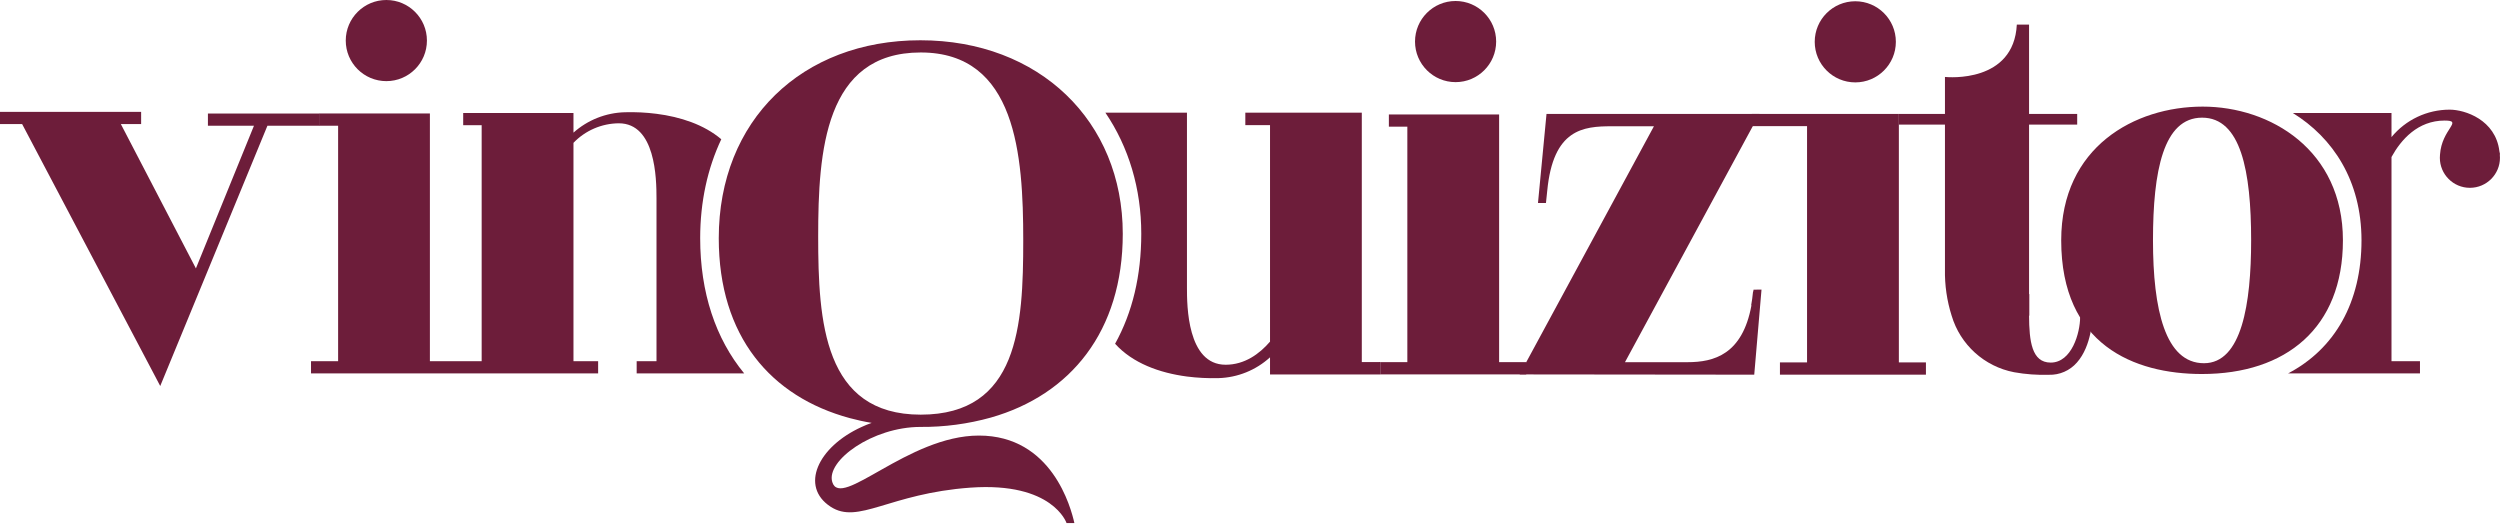
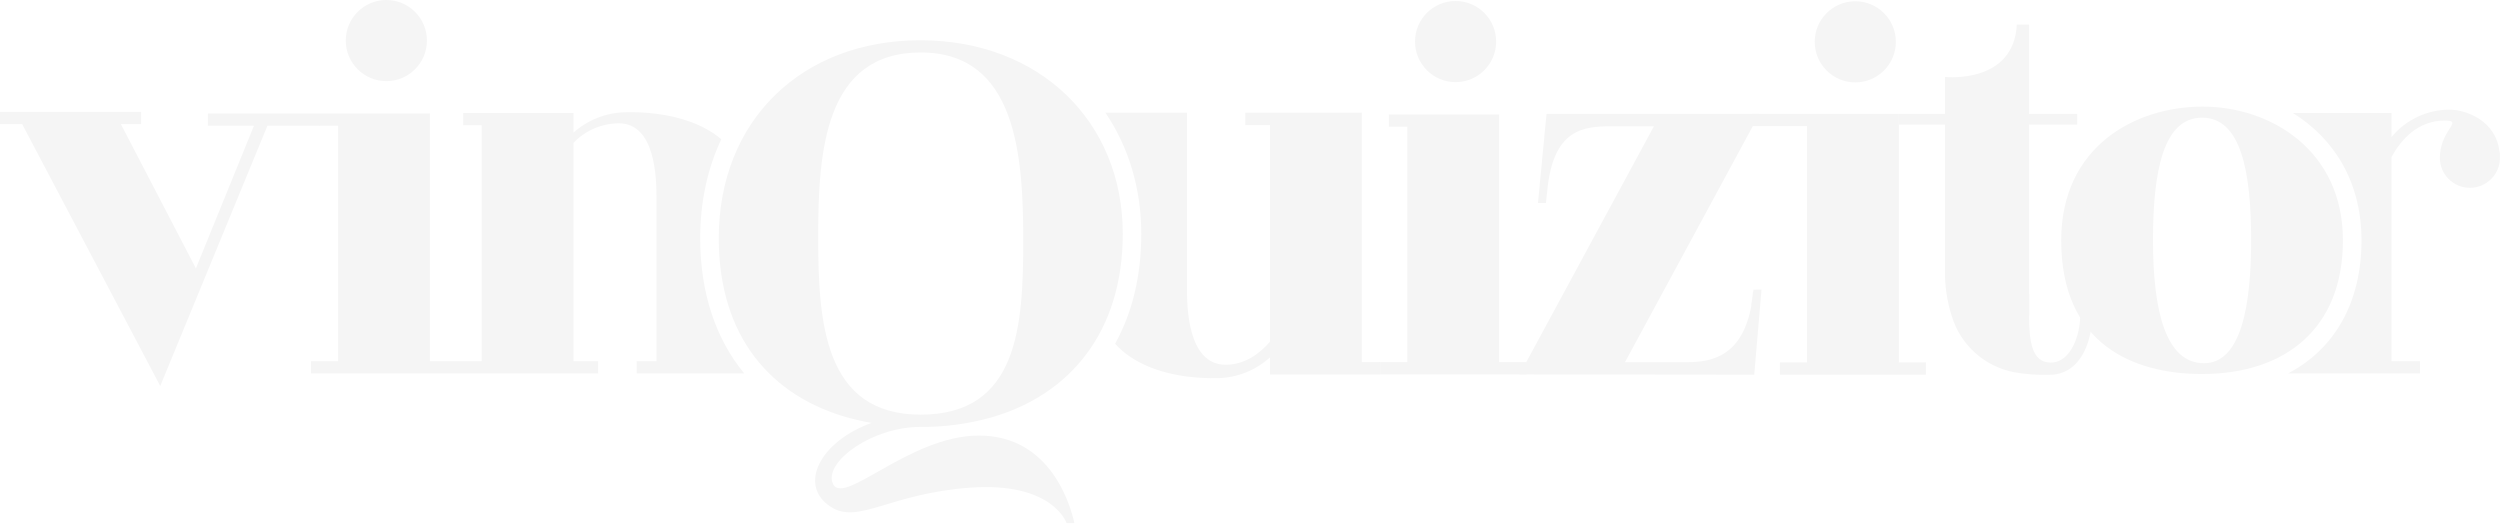
<svg xmlns="http://www.w3.org/2000/svg" version="1.1" id="Layer_1" x="0px" y="0px" viewBox="0 0 674.18 141.06" style="enable-background:new 0 0 674.18 141.06;" xml:space="preserve">
  <style type="text/css">
- 	.st0{fill:#6D1D3A;}
+ 	.st0{fill:#F5F5F5;}
</style>
  <g id="XMLID_194_">
    <path id="XMLID_220_" class="st0" d="M86.27,30.61v3.29H72.12L54.75,76.09L43.21,104.1l-1.86-3.54L5.97,33.46H0v-3.3h38.06v3.3   h-5.47l20.24,38.92L68.49,33.9H56.07v-3.29H86.27z" />
    <path id="XMLID_217_" class="st0" d="M123.24,97.4v3.3H83.87v-3.3h7.31v-63.5H86.2v-3.3h29.73v66.8H123.24z M93.24,10.94   C93.24,4.9,98.15,0,104.19,0s10.94,4.9,10.94,10.94s-4.9,10.94-10.94,10.94S93.24,16.99,93.24,10.94z" />
    <path id="XMLID_215_" class="st0" d="M171.69,97.41v3.29h29c-7.72-9.38-11.87-21.8-11.87-36.47c0-9.85,2-18.85,5.69-26.68   c-4.67-3.96-11.04-6.04-17.47-6.86c-2.82-0.36-5.67-0.5-8.51-0.42c-5.13,0.13-10.05,2.08-13.88,5.5v-5.3h-29.74v3.3h4.98v63.64   h-6.65v3.29h38.06v-3.29h-6.65V38.52c3.19-3.33,7.6-5.23,12.22-5.27c9.91,0,10.17,14.87,10.17,20.23v43.93H171.69z" />
    <path id="XMLID_213_" class="st0" d="M367.24,97.64V30.38h-31.41v3.36h6.66v58.39c-2.87,3.32-6.84,6.23-11.97,6.23   c-10.4,0-10.43-16.09-10.43-20.73V30.38h-22c6.3,9.27,9.68,20.53,9.68,32.66c0,11.26-2.37,21.21-7.06,29.66   c4.73,5.25,12.01,7.87,19.38,8.84c2.82,0.36,5.67,0.5,8.51,0.43c5.15-0.15,10.08-2.14,13.89-5.61v4.62h29.73v-3.35L367.24,97.64z" />
    <path id="XMLID_210_" class="st0" d="M411.58,97.66v3.3h-39.37v-3.3h7.31v-63.5h-4.98v-3.3h29.73v66.8H411.58z M381.59,11.21   c0-6.04,4.9-10.94,10.94-10.94c6.04,0,10.94,4.9,10.94,10.94s-4.9,10.94-10.94,10.94C386.49,22.15,381.59,17.25,381.59,11.21z" />
    <path id="XMLID_208_" class="st0" d="M475.03,78.1l-1.96,22.94l-63.27-0.07l36.22-66.92h-11.41c-7.68,0-15.76,0.76-17.36,17.37   l-0.35,3.33h-2.15l2.3-24.02h57.41l-36.25,66.94h16.9c7.06,0,14.77-2.06,17.2-15.3v-0.04l-0.07-0.01c0.2-1.04,0.36-2.24,0.51-3.7   h0.06l0.07-0.51L475.03,78.1z" />
    <path id="XMLID_205_" class="st0" d="M519.37,97.73v3.3h-39.37v-3.3h7.31V34.02h-14.89v-3.3h39.65v67.01H519.37z M489.38,11.28   c0-6.04,4.9-10.94,10.94-10.94c6.04,0,10.94,4.9,10.94,10.94s-4.9,10.94-10.94,10.94C494.28,22.22,489.38,17.32,489.38,11.28z" />
    <path id="XMLID_203_" class="st0" d="M564.26,85.53c0,0-0.1,7.67-4.18,12.24c-1.9,2.18-4.68,3.39-7.57,3.3   c-3.14,0.09-6.27-0.13-9.36-0.69c-8.03-1.54-14.53-7.43-16.85-15.26c-1.27-4.02-1.88-8.23-1.8-12.44V33.61h-12.43v-2.88h12.43   v-9.98c0.84,0.09,18.57,1.66,19.38-14.12h3.3v24.1h12.98v2.88h-12.98v45.7h0.07v5.82h-0.07c0.04,6.87,0.71,12.65,5.84,12.65   c5.67,0,7.93-8.02,7.93-12.24L564.26,85.53z" />
    <path id="XMLID_201_" class="st0" d="M674.18,41.56c-0.04-0.25-0.1-0.51-0.16-0.76c-1.02-8.53-9.33-11.23-13.41-11.23   c-6.08,0-11.83,2.71-15.69,7.4v-6.5h-26.61c10.78,6.66,18.51,18.19,18.52,34.34c0,16.76-7.23,29.32-19.81,35.89h35.58v-3.3h-7.68   V42.34c2.57-4.67,7.08-9.83,14.33-9.83c5.15,0-0.81,2.25-1.25,9.21c-0.03,0.27-0.04,0.55-0.04,0.83c0,4.47,3.63,8.1,8.1,8.1   c4.48,0,8.11-3.63,8.11-8.1c0-0.22-0.02-0.44-0.03-0.66c0-0.08-0.01-0.16-0.03-0.24h0.07V41.56z" />
    <path id="XMLID_198_" class="st0" d="M289.73,141.06h-2.11c0,0-3.68-11.13-25.89-9.56c-21.99,1.57-30.24,10.06-37.75,5.14   c-8.32-5.44-3.49-16.12,8.4-21.51c0.88-0.41,1.78-0.78,2.69-1.09c-2.02-0.33-3.99-0.77-5.89-1.28   c-21.29-5.76-35.35-22.02-35.35-48.52c0-31.81,22.43-53.38,54.36-53.38c32.05,0,54.59,21.79,54.59,52.19   c0,26.3-14.1,43.43-35.55,49.55c-6.19,1.73-12.59,2.58-19.02,2.53c-12.94,0-25.5,9.14-23.77,14.86   c2.26,7.55,20.42-12.53,39.54-12.53C283.69,117.45,288.82,136.96,289.73,141.06z M248.29,111.82c26.36,0,27.65-24.04,27.65-47.01   s-1.88-50.66-27.65-50.66c-25.88,0-27.65,26.63-27.65,49.6S222.13,111.82,248.29,111.82z" />
    <path id="XMLID_195_" class="st0" d="M631.82,64.81c0,23.63-15.37,36.05-38.03,36.05c-18.28,0-37.94-7.89-37.94-36.05   c0-25.21,19.86-36.06,38.14-36.06C612.27,28.75,631.82,40.47,631.82,64.81z M594.35,97.95c10.17,0,12.72-16.01,12.72-33.14   c0-18.7-2.78-33.08-13.23-33.08S580.6,46.13,580.6,64.81C580.6,83.5,583.9,97.95,594.35,97.95L594.35,97.95z" />
  </g>
</svg>
